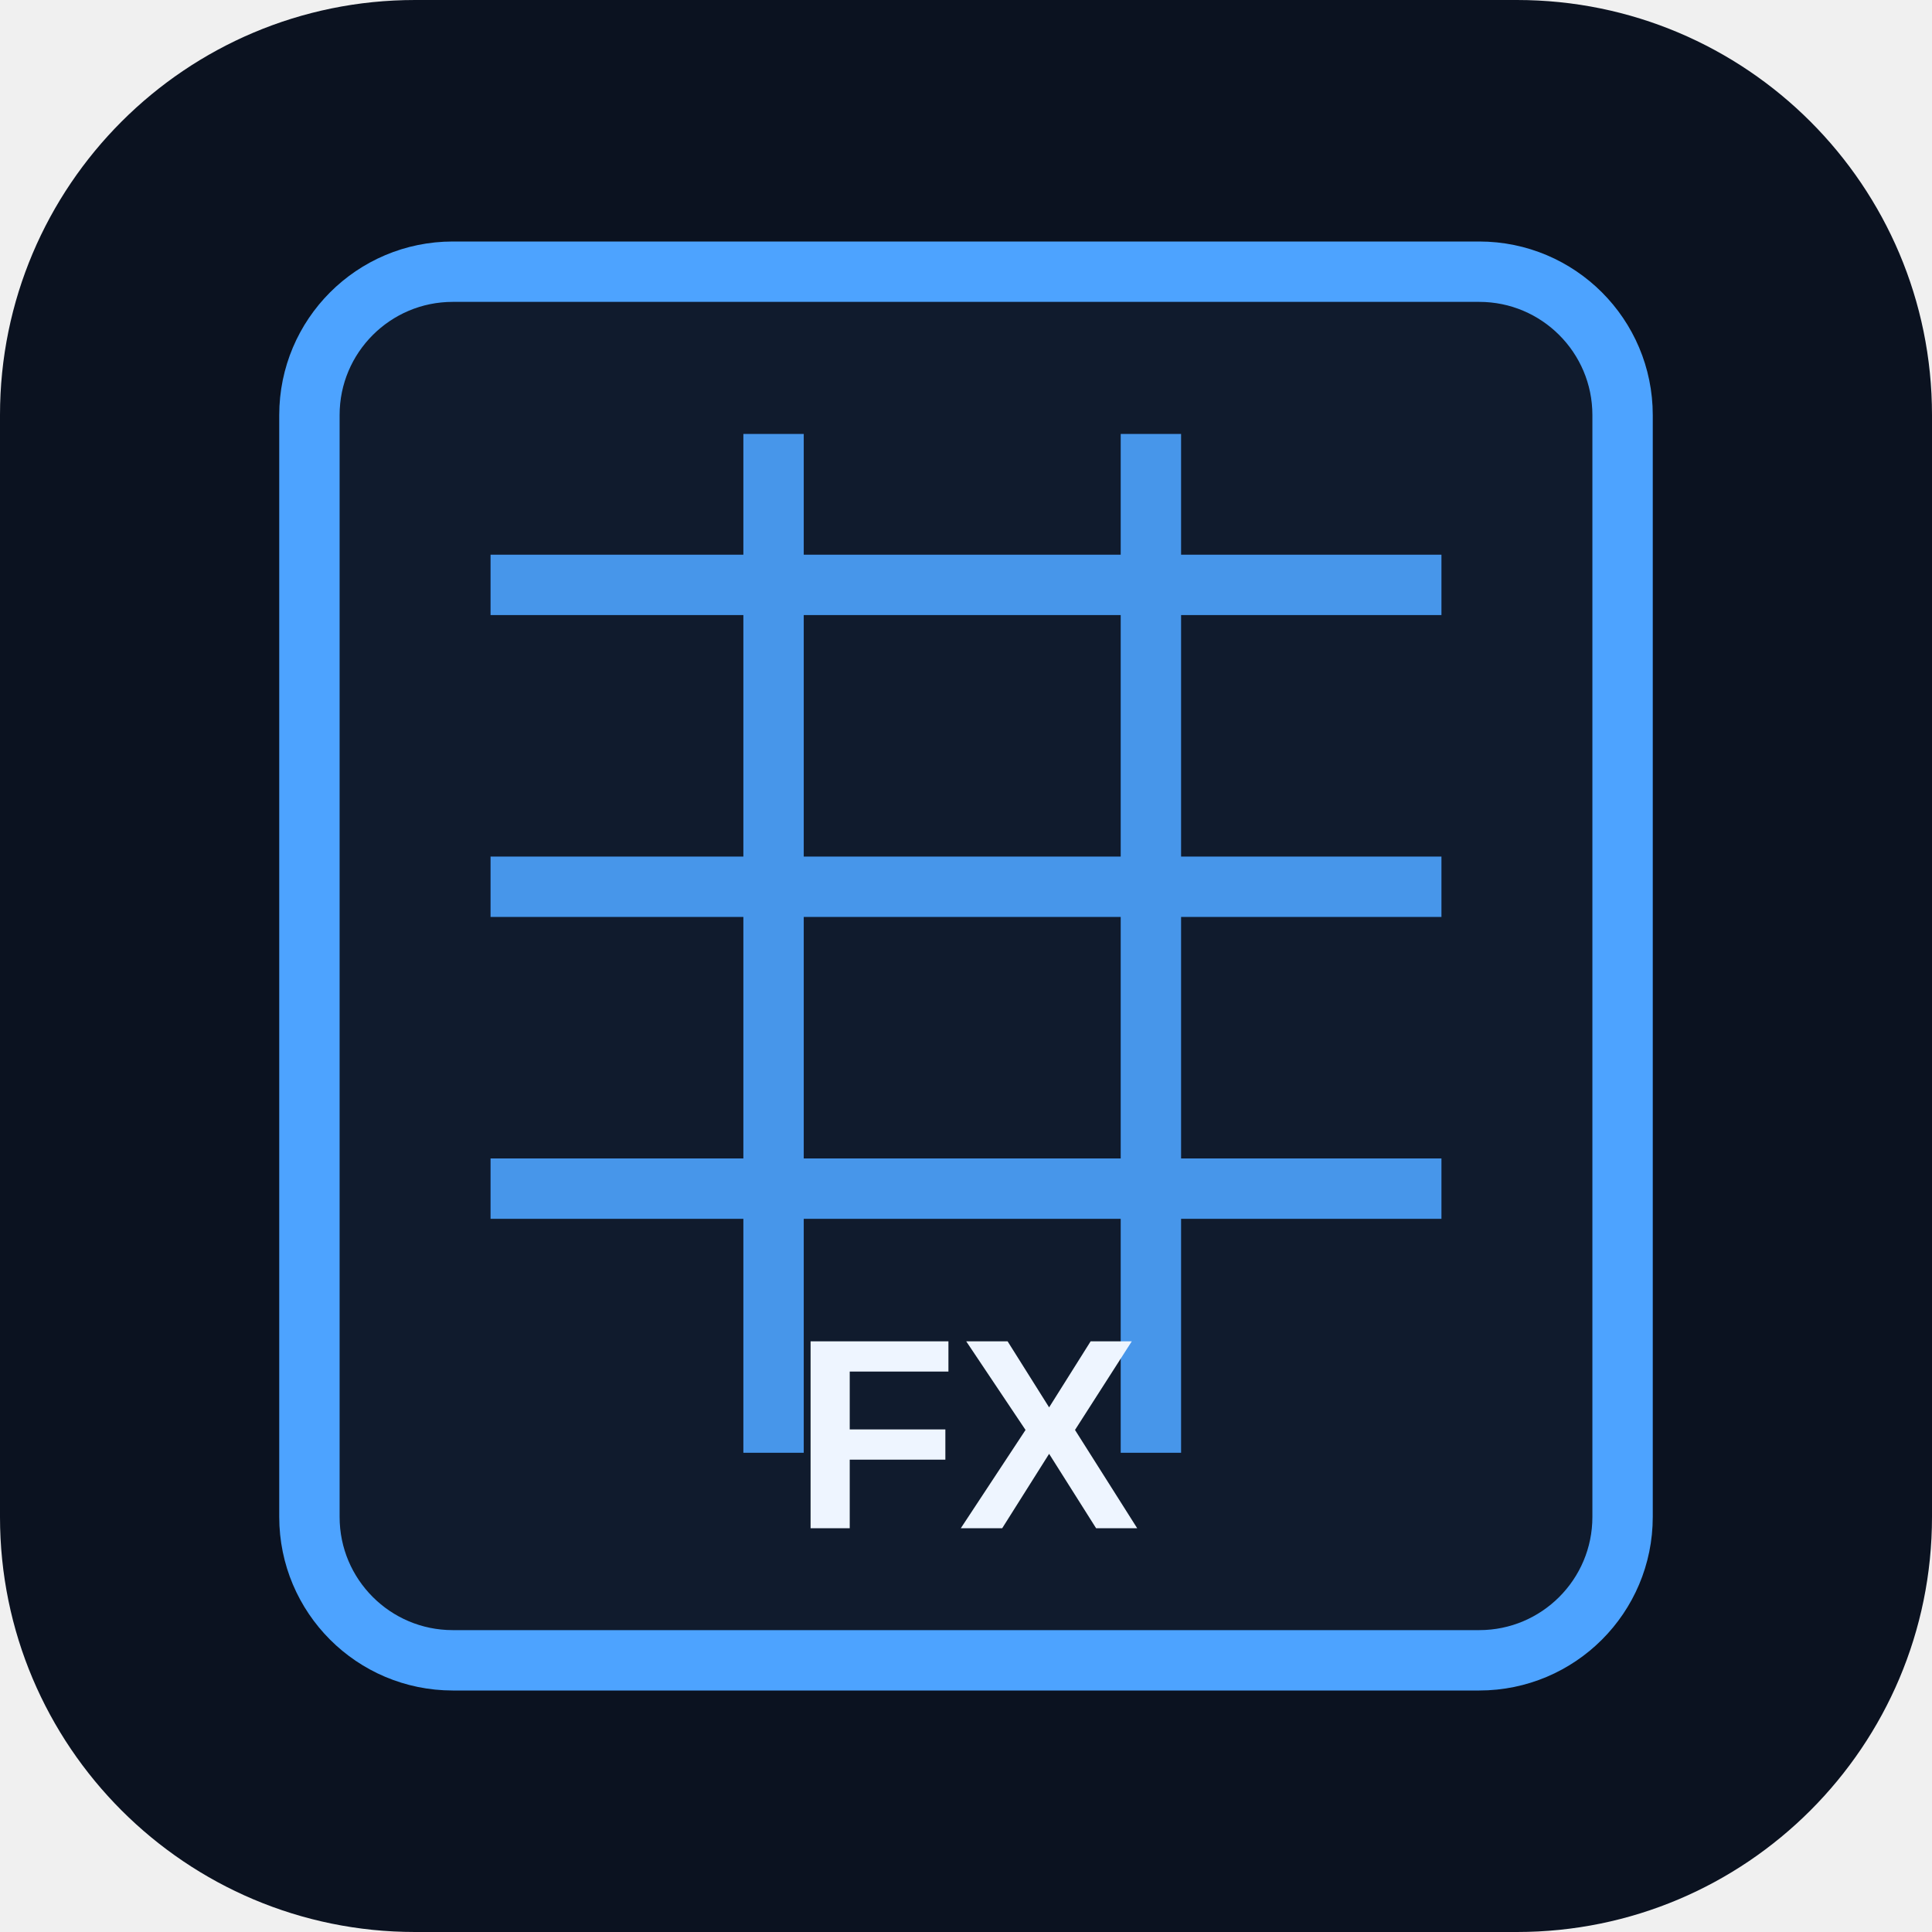
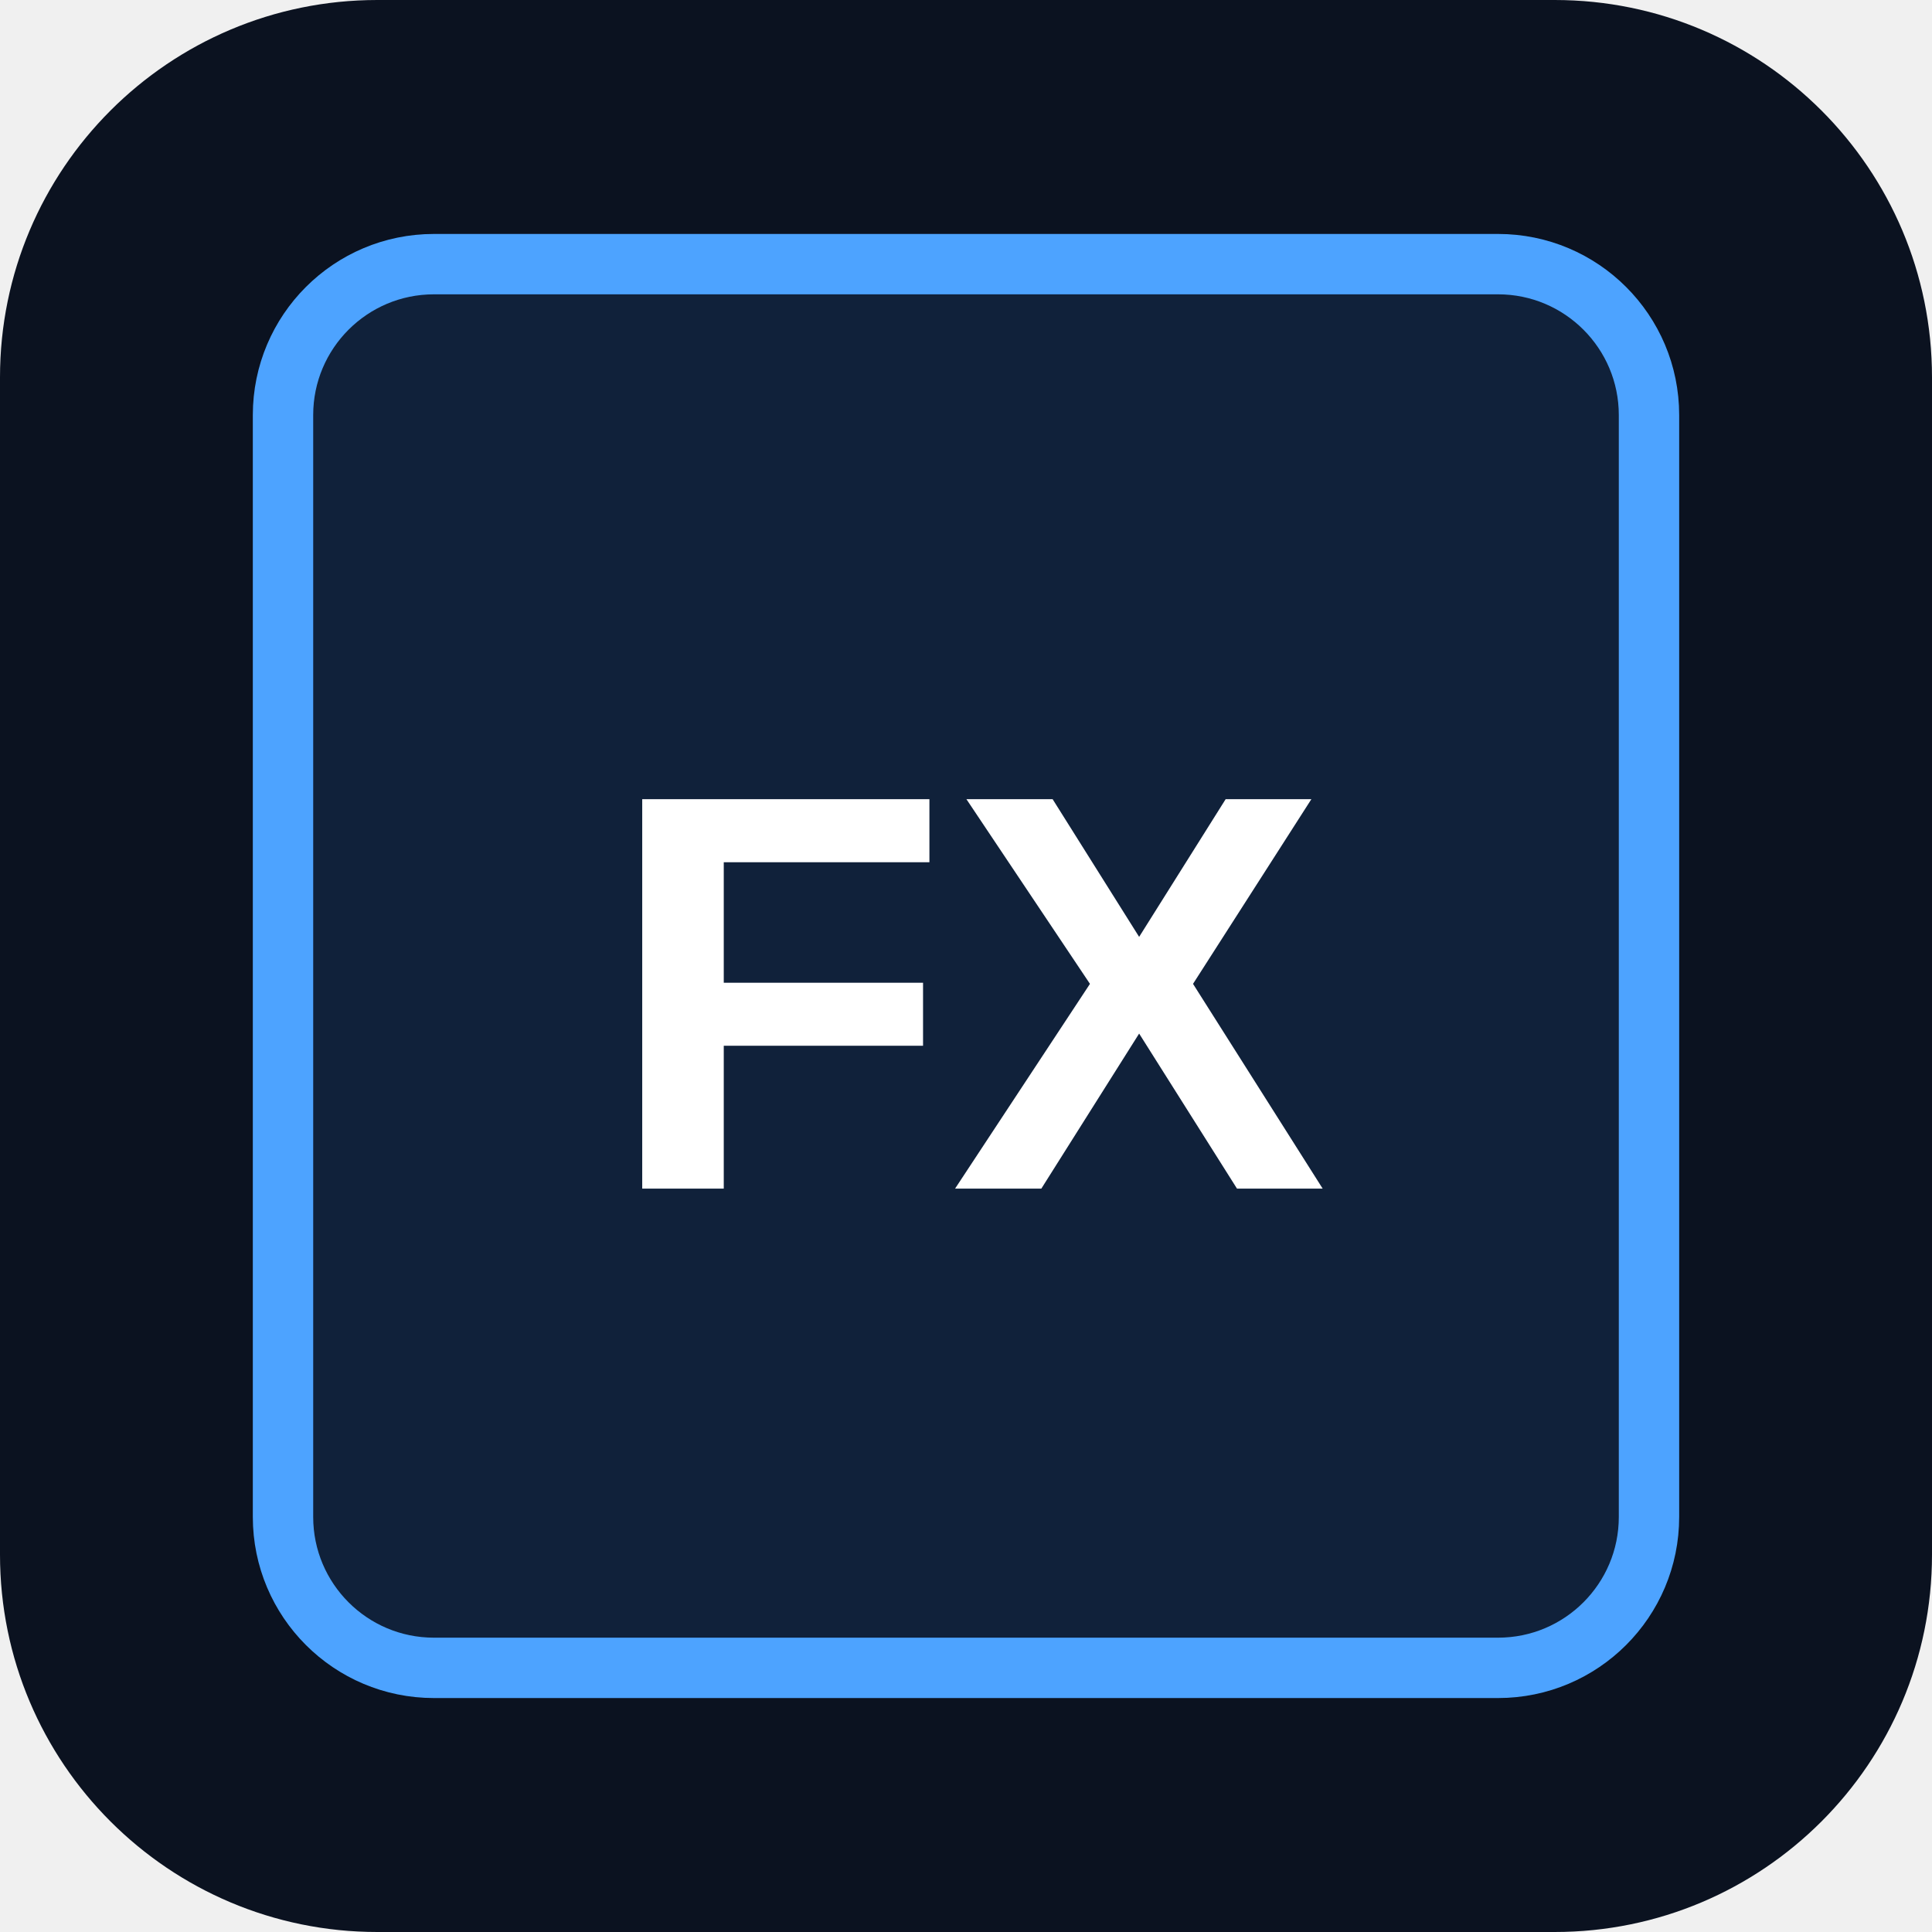
<svg xmlns="http://www.w3.org/2000/svg" viewBox="0 0 512 512">
-   <rect width="512" height="512" rx="110" fill="#0b1220" />
-   <rect x="82" y="72" width="348" height="368" rx="38" fill="#101b2d" stroke="#4da3ff" stroke-width="16" />
-   <path d="M130 155h252M130 235h252M130 315h252M205 115v270M305 115v270" stroke="#4da3ff" stroke-width="16" opacity=".9" />
-   <text x="256" y="405" text-anchor="middle" font-family="Arial,sans-serif" font-size="72" font-weight="700" fill="#eef5ff">FX</text>
+   <rect width="512" height="512" rx="100" fill="#0b1220" />
+   <rect x="75" y="70" width="362" height="372" rx="40" fill="#10213a" stroke="#4da3ff" stroke-width="16" />
+   <text x="256" y="315" text-anchor="middle" font-family="Arial" font-size="150" font-weight="700" fill="#fff">FX</text>
</svg>
